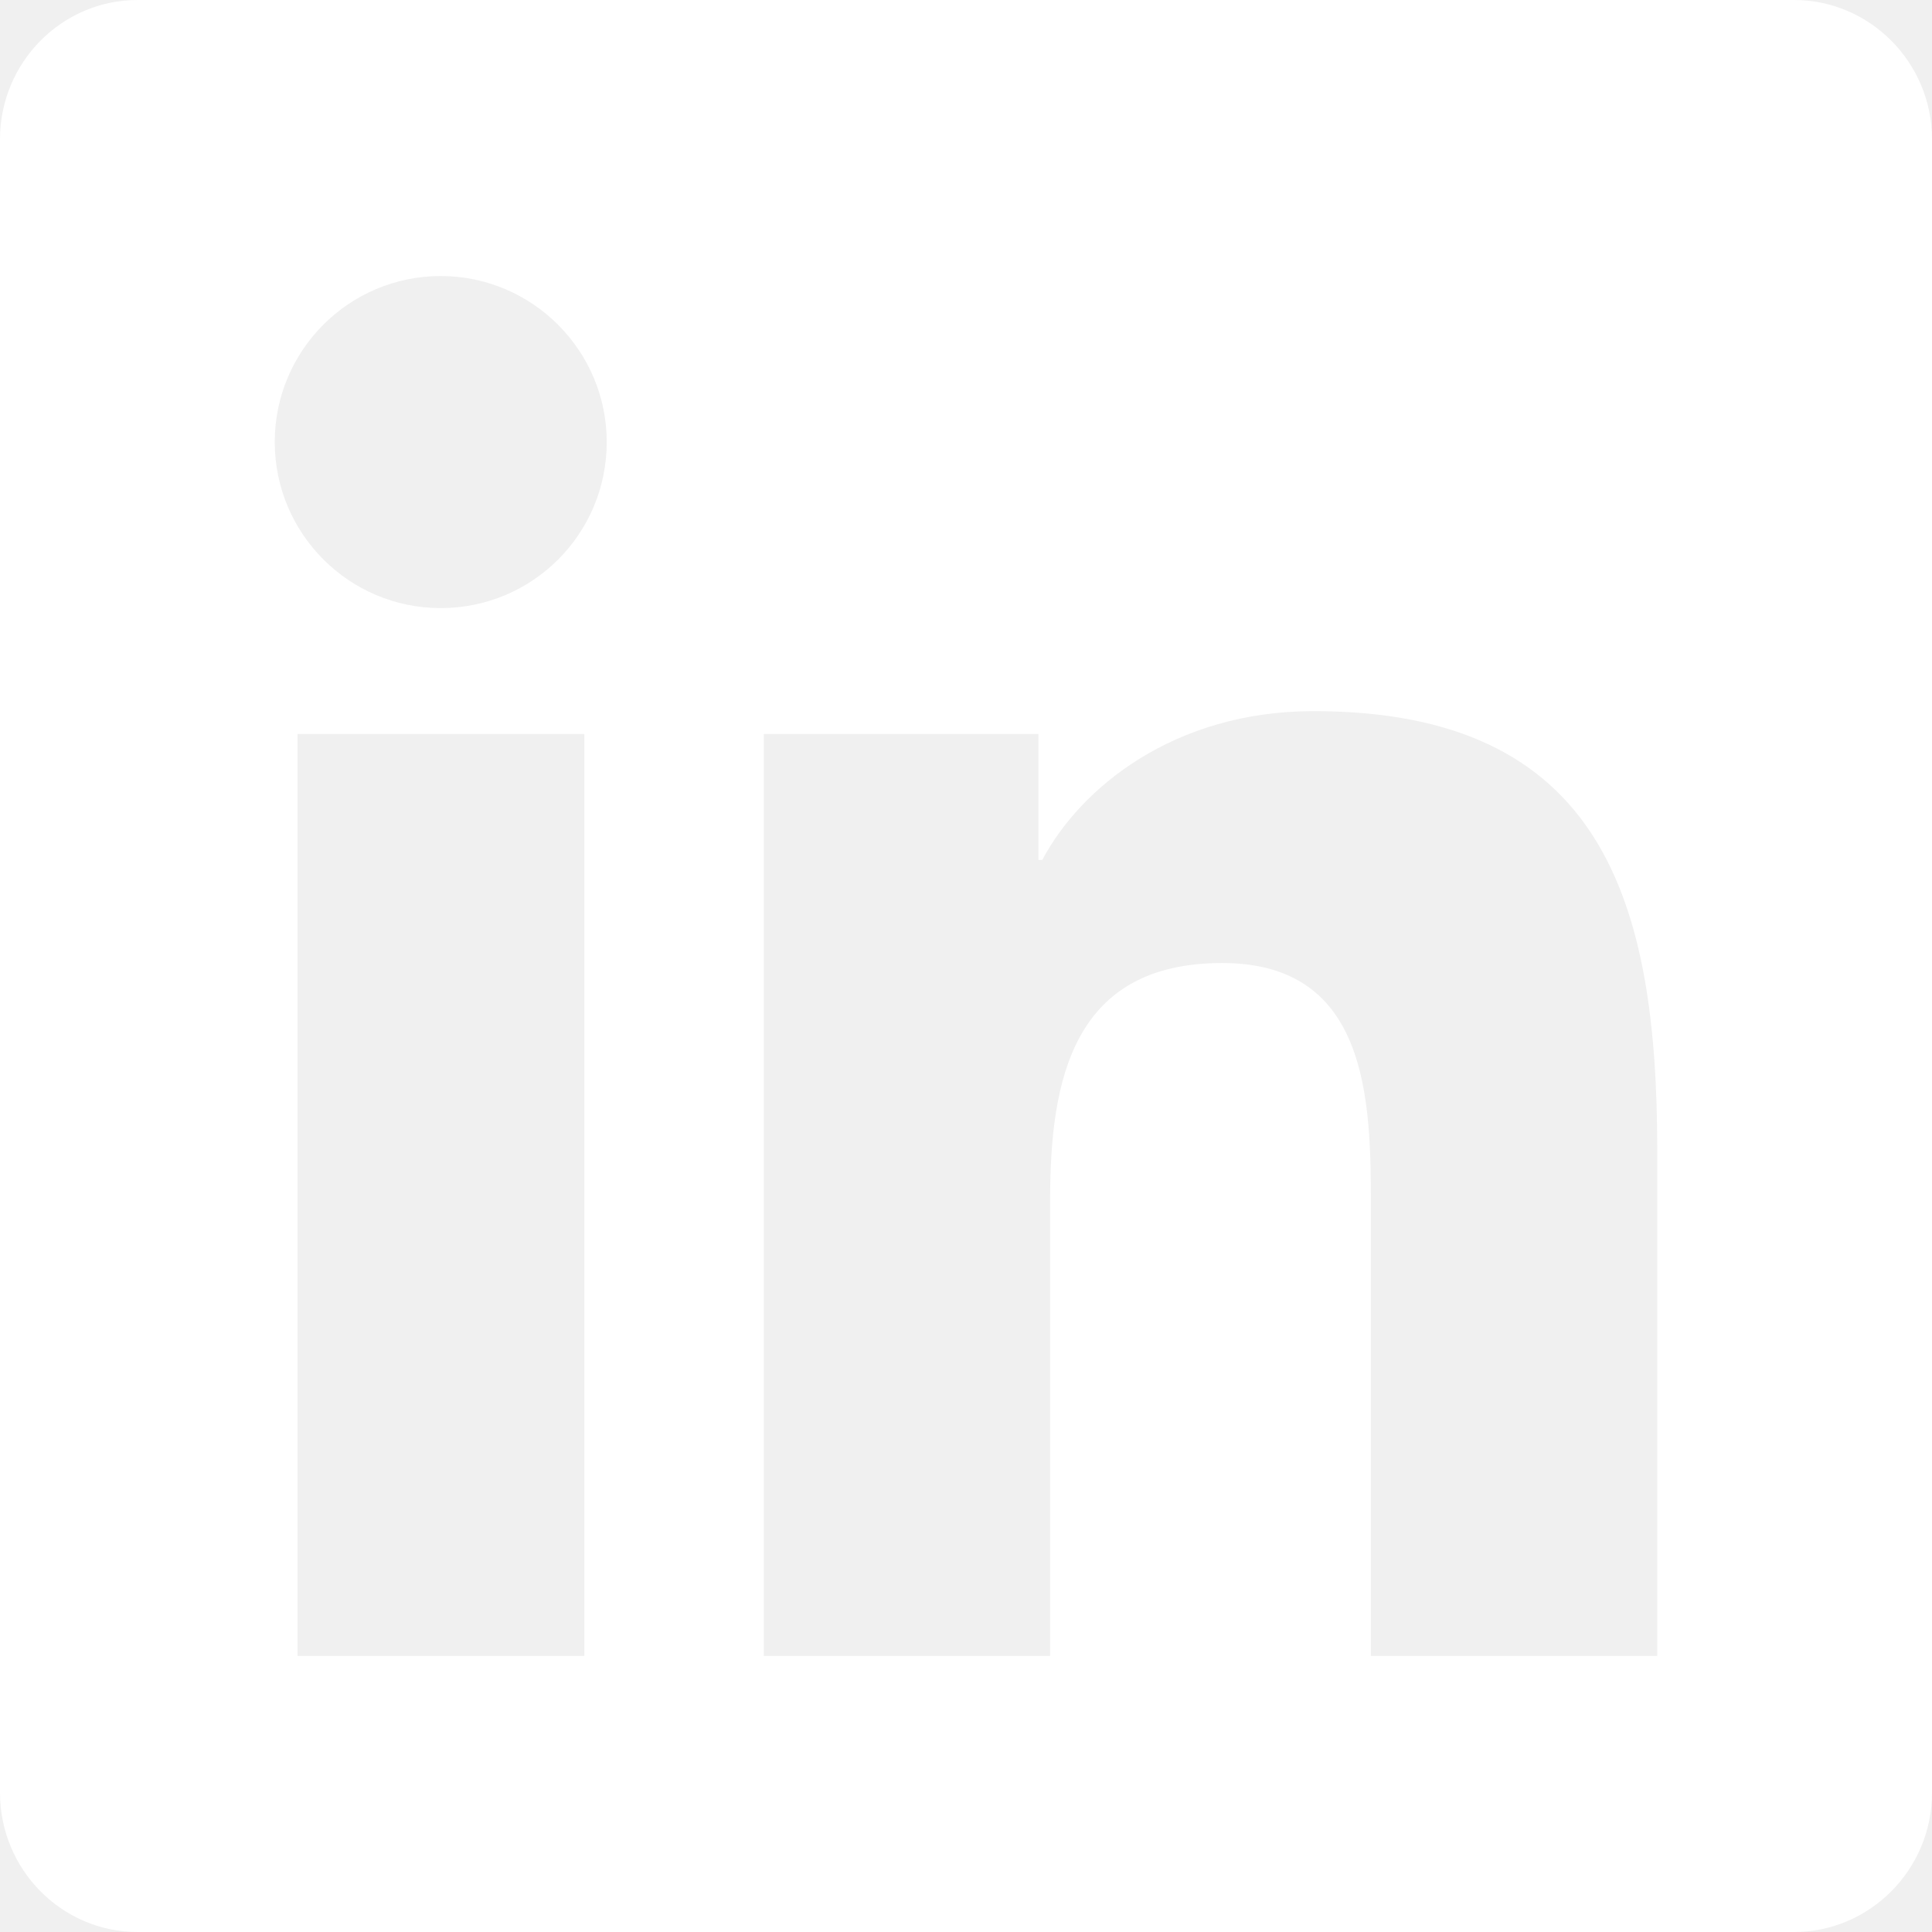
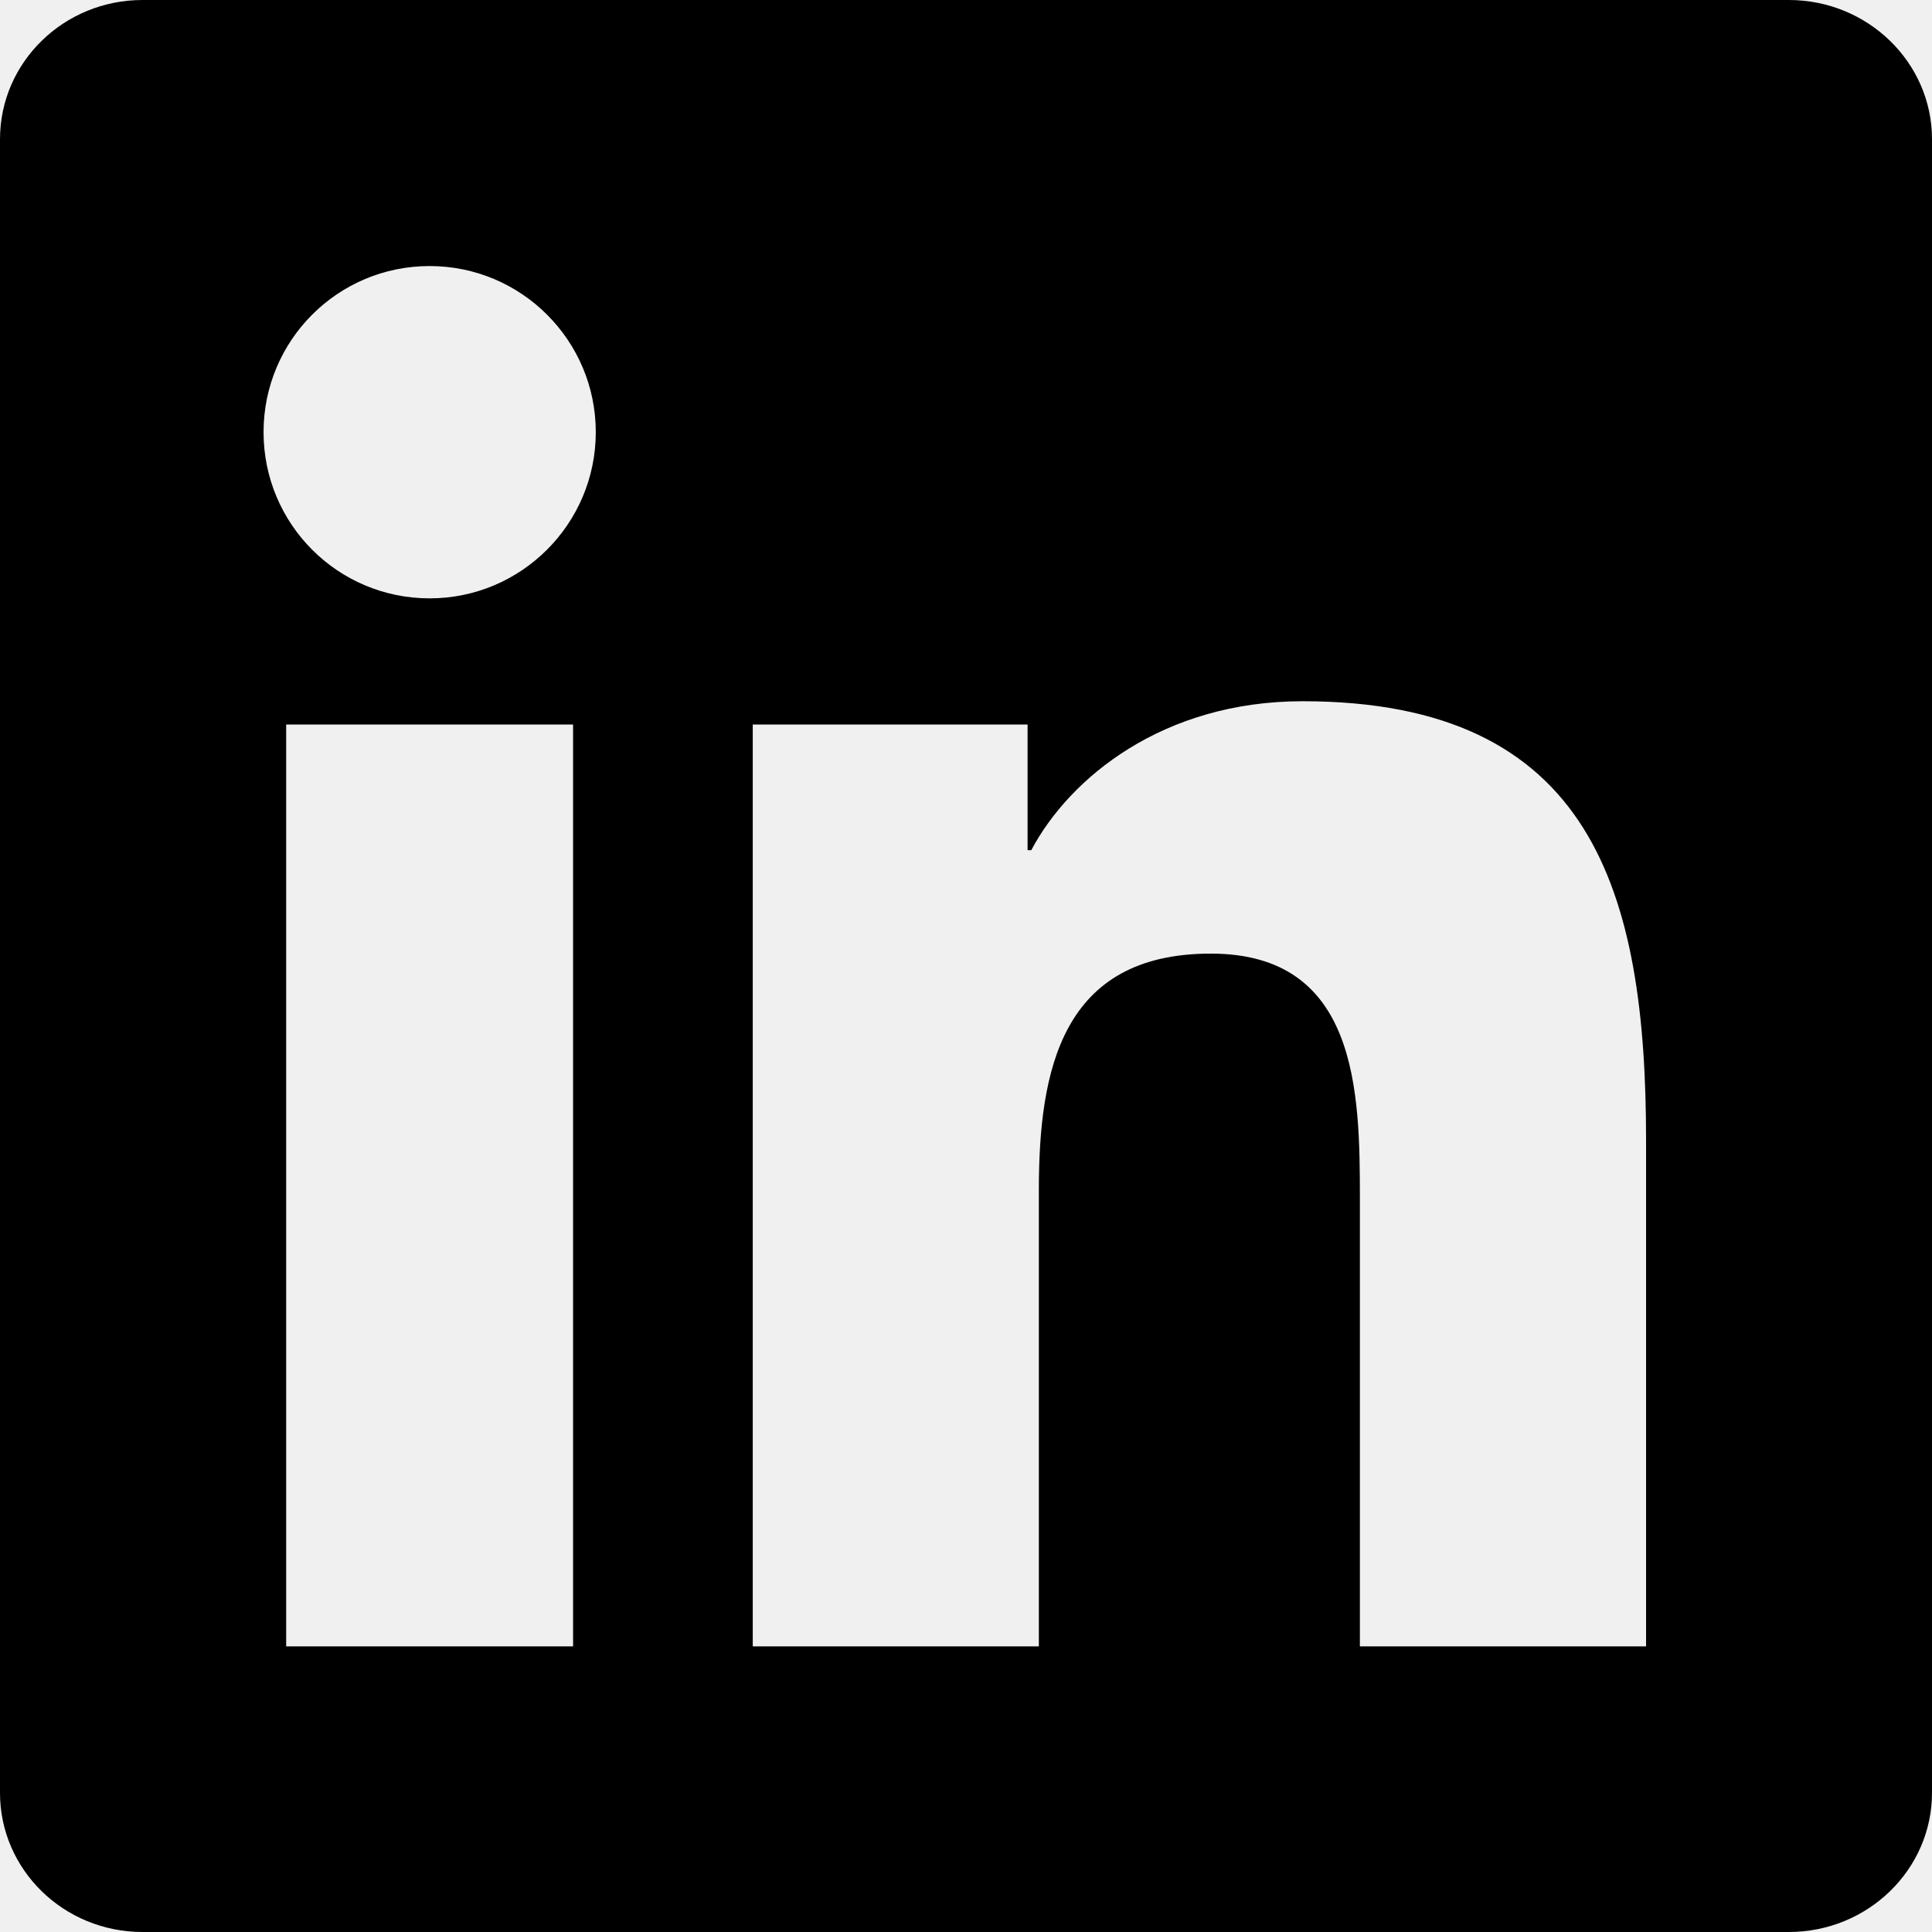
- <svg xmlns="http://www.w3.org/2000/svg" width="24" height="24" viewBox="0 0 24 24" fill="none">
-   <g clip-path="url(#clip0_1432_8695)">
-     <path d="M22.286 0H1.709C0.766 0 0 0.777 0 1.73V22.27C0 23.223 0.766 24 1.709 24H22.286C23.229 24 24 23.223 24 22.27V1.73C24 0.777 23.229 0 22.286 0ZM7.254 20.571H3.696V9.118H7.259V20.571H7.254ZM5.475 7.554C4.334 7.554 3.413 6.627 3.413 5.491C3.413 4.355 4.334 3.429 5.475 3.429C6.611 3.429 7.537 4.355 7.537 5.491C7.537 6.632 6.616 7.554 5.475 7.554V7.554ZM20.587 20.571H17.03V15C17.03 13.671 17.004 11.963 15.182 11.963C13.329 11.963 13.045 13.409 13.045 14.904V20.571H9.488V9.118H12.9V10.682H12.948C13.425 9.782 14.588 8.834 16.318 8.834C19.918 8.834 20.587 11.207 20.587 14.293V20.571V20.571Z" fill="white" />
-   </g>
-   <defs>
-     <clipPath id="clip0_1432_8695">
-       <rect width="24" height="24" fill="white" />
-     </clipPath>
-   </defs>
+ <svg xmlns="http://www.w3.org/2000/svg" role="img" viewBox="0 0 24 24">
+   <path d="M20.447 20.452h-3.554v-5.569c0-1.328-.027-3.037-1.852-3.037-1.853 0-2.136 1.445-2.136 2.939v5.667H9.351V9h3.414v1.561h.046c.477-.9 1.637-1.85 3.37-1.85 3.601 0 4.267 2.37 4.267 5.455v6.286zM5.337 7.433c-1.144 0-2.063-.926-2.063-2.065 0-1.138.92-2.063 2.063-2.063 1.14 0 2.064.925 2.064 2.063 0 1.139-.925 2.065-2.064 2.065zm1.782 13.019H3.555V9h3.564v11.452zM22.225 0H1.771C.792 0 0 .774 0 1.729v20.542C0 23.227.792 24 1.771 24h20.451C23.2 24 24 23.227 24 22.271V1.729C24 .774 23.2 0 22.222 0h.003z" />
</svg>
